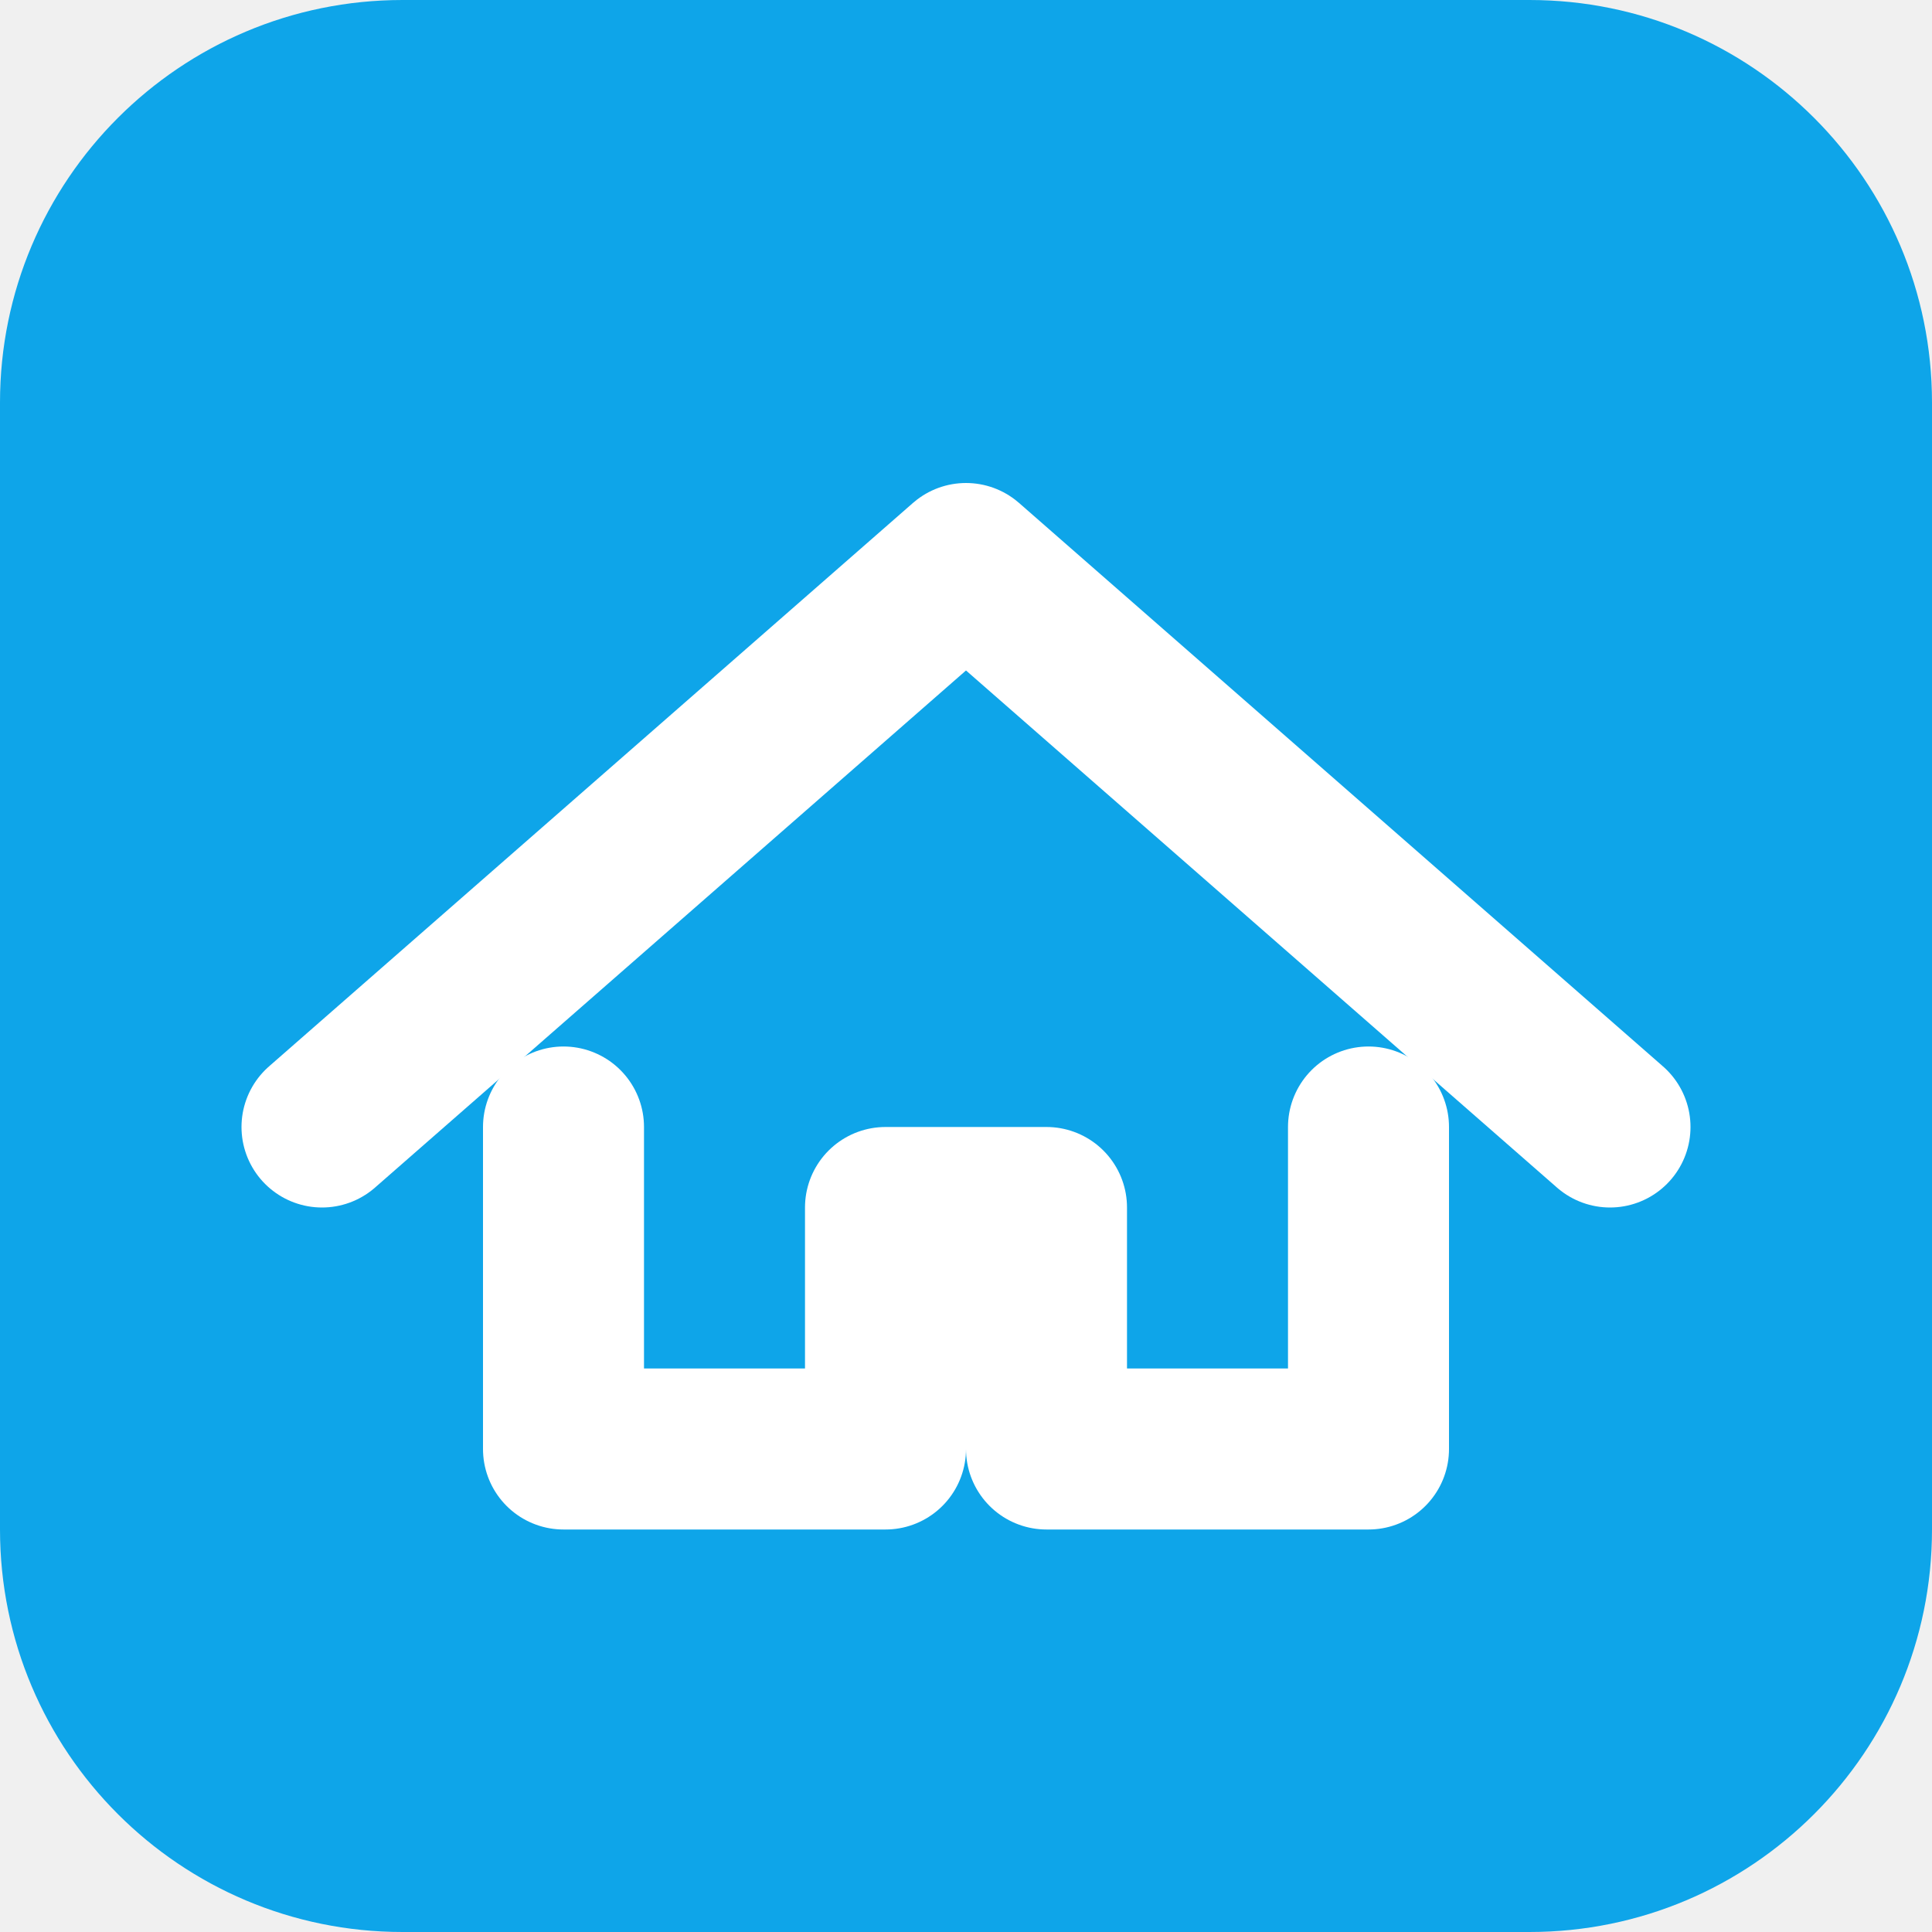
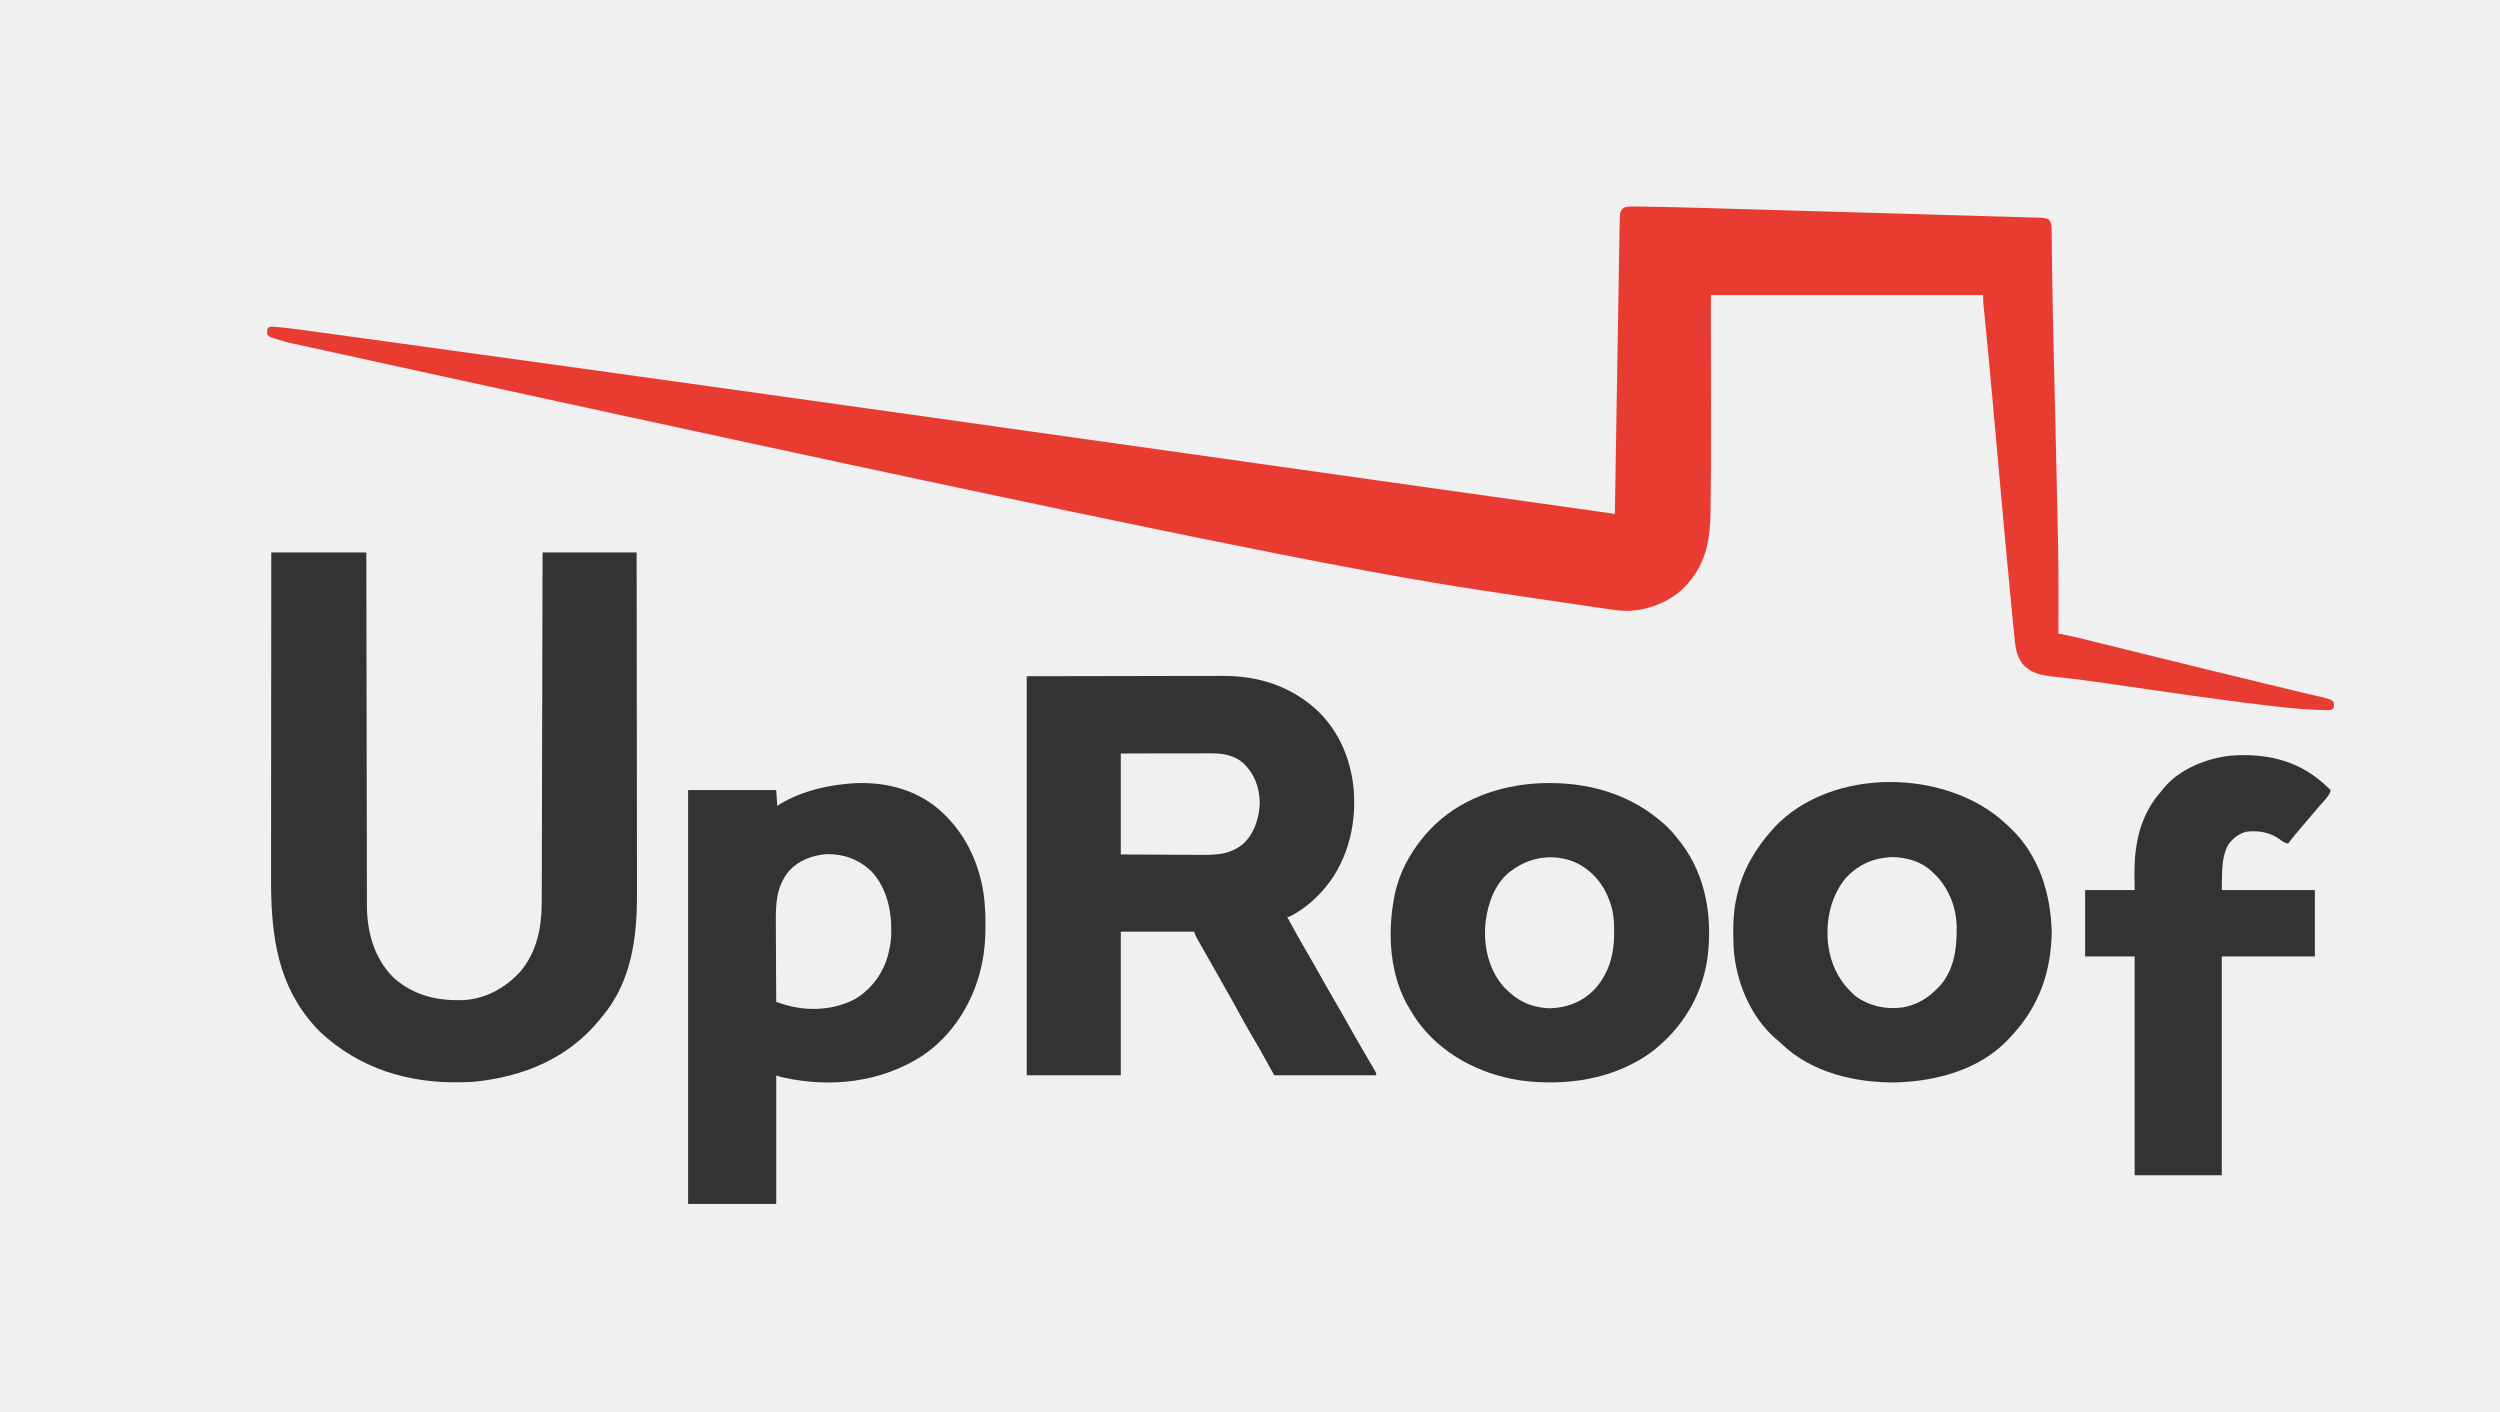
- <svg xmlns="http://www.w3.org/2000/svg" width="96" height="96" viewBox="0 0 96 96" fill="none">
-   <rect width="96" height="96" rx="20" fill="#0EA5E9" />
-   <path d="M16 56 L48 28 L80 56" stroke="white" stroke-width="8" stroke-linecap="round" stroke-linejoin="round" />
-   <path d="M28 56 V72 H44 V60 H52 V72 H68 V56" stroke="white" stroke-width="8" stroke-linecap="round" stroke-linejoin="round" />
+ <svg xmlns="http://www.w3.org/2000/svg" version="1.1" width="2525" height="1426">
+   <path d="M0 0 C1.095 0.004 1.095 0.004 2.212 0.009 C4.633 0.024 7.053 0.068 9.473 0.113 C11.19 0.131 12.908 0.148 14.625 0.163 C19.977 0.219 25.327 0.318 30.677 0.426 C31.901 0.449 31.901 0.449 33.149 0.473 C44.528 0.69 55.904 1.002 67.281 1.341 C71.927 1.478 76.574 1.608 81.22 1.74 C90.254 1.996 99.289 2.258 108.323 2.523 C118.867 2.831 129.411 3.134 139.955 3.437 C158.76 3.977 177.564 4.522 196.368 5.07 C214.588 5.602 232.808 6.128 251.029 6.65 C270.95 7.221 290.872 7.794 310.794 8.372 C312.916 8.434 315.038 8.495 317.159 8.557 C318.203 8.587 319.247 8.617 320.322 8.648 C327.666 8.861 335.01 9.072 342.354 9.283 C351.283 9.539 360.212 9.797 369.141 10.06 C373.693 10.194 378.245 10.326 382.797 10.455 C386.962 10.573 391.128 10.695 395.293 10.82 C396.8 10.864 398.306 10.908 399.812 10.949 C401.86 11.006 403.908 11.068 405.956 11.131 C407.094 11.164 408.231 11.197 409.402 11.231 C418.811 11.79 418.811 11.79 421.552 13.801 C423.734 16.951 423.811 19.814 423.843 23.518 C423.855 24.585 423.867 25.652 423.879 26.751 C423.888 27.935 423.897 29.119 423.906 30.339 C423.927 32.289 423.949 34.239 423.971 36.189 C423.994 38.333 424.016 40.477 424.037 42.62 C424.118 50.667 424.224 58.713 424.334 66.76 C424.352 68.079 424.352 68.079 424.37 69.425 C424.708 93.85 425.273 118.27 425.834 142.691 C425.888 145.055 425.942 147.419 425.996 149.782 C426.301 163.068 426.609 176.354 426.92 189.64 C427.377 209.202 427.828 228.765 428.279 248.327 C428.436 255.122 428.593 261.916 428.752 268.71 C429.257 290.303 429.743 311.897 430.177 333.491 C430.22 335.655 430.264 337.818 430.309 339.982 C430.697 358.936 430.804 377.883 430.746 396.84 C430.735 400.786 430.731 404.732 430.726 408.678 C430.716 416.26 430.699 423.843 430.677 431.426 C431.681 431.597 431.681 431.597 432.705 431.773 C439.359 432.943 445.902 434.367 452.457 435.997 C453.479 436.249 454.502 436.5 455.555 436.759 C458.932 437.59 462.306 438.426 465.681 439.262 C468.087 439.855 470.493 440.447 472.899 441.04 C478.018 442.301 483.136 443.563 488.253 444.828 C496.295 446.815 504.337 448.797 512.381 450.778 C513.732 451.11 515.083 451.443 516.434 451.776 C518.46 452.275 520.487 452.774 522.513 453.273 C526.569 454.272 530.624 455.271 534.679 456.27 C557.014 461.775 579.355 467.25 601.704 472.697 C604.172 473.299 606.641 473.902 609.11 474.505 C625.401 478.482 641.696 482.44 658.009 486.33 C660.258 486.867 662.508 487.405 664.757 487.943 C665.481 488.117 666.204 488.29 666.95 488.468 C668.384 488.812 669.818 489.155 671.252 489.498 C674.671 490.316 678.09 491.131 681.511 491.937 C685.179 492.802 688.844 493.677 692.509 494.554 C693.579 494.803 694.649 495.052 695.751 495.309 C705.264 497.604 705.264 497.604 708.677 500.426 C709.115 503.488 709.115 503.488 708.677 506.426 C706.677 508.426 706.677 508.426 703.67 508.674 C674.547 508.455 645.453 504.538 616.607 500.844 C615.249 500.67 613.89 500.497 612.531 500.324 C581.092 496.316 549.728 491.799 518.365 487.238 C507.62 485.676 496.874 484.119 486.127 482.57 C484.844 482.385 483.562 482.2 482.241 482.009 C463.976 479.376 445.699 476.968 427.348 475.018 C414.126 473.58 402.755 472.003 393.853 461.215 C387.675 452.449 387.086 443.417 386.071 432.973 C385.921 431.483 385.771 429.994 385.621 428.505 C385.21 424.411 384.808 420.317 384.408 416.222 C384.152 413.597 383.893 410.972 383.633 408.348 C379.014 361.659 374.854 314.927 370.67 268.198 C368.931 248.773 367.185 229.348 365.437 209.924 C365.14 206.624 364.844 203.325 364.547 200.026 C361.93 170.907 359.239 141.798 356.333 112.706 C356.219 111.549 356.104 110.392 355.986 109.2 C355.777 107.102 355.567 105.004 355.353 102.907 C355.263 101.997 355.172 101.087 355.079 100.15 C354.962 98.988 354.962 98.988 354.842 97.802 C354.649 95.016 354.677 92.218 354.677 89.426 C263.927 89.426 173.177 89.426 79.677 89.426 C79.717 145.213 79.717 145.213 79.768 201 C79.811 267.792 79.811 267.792 79.41 299.216 C79.378 301.799 79.35 304.383 79.328 306.966 C79.071 334.513 75.547 358.975 56.677 380.426 C56.011 381.187 55.345 381.949 54.658 382.734 C39.705 398.741 17.981 407.507 -3.688 408.433 C-12.609 408.576 -21.441 406.973 -30.237 405.656 C-32.398 405.344 -34.56 405.034 -36.722 404.725 C-42.573 403.884 -48.421 403.023 -54.269 402.156 C-59.244 401.422 -64.222 400.698 -69.199 399.975 C-84.952 397.684 -100.698 395.352 -116.443 393.004 C-120.233 392.439 -124.023 391.875 -127.813 391.311 C-249.104 373.248 -370.216 353.849 -1357.842 137.254 C-1359.09 136.889 -1359.09 136.889 -1360.363 136.517 C-1364.351 135.342 -1368.328 134.135 -1372.29 132.874 C-1373.017 132.644 -1373.743 132.414 -1374.492 132.178 C-1376.323 131.426 -1376.323 131.426 -1378.323 129.426 C-1378.573 126.426 -1378.573 126.426 -1378.323 123.426 C-1376.323 121.426 -1376.323 121.426 -1373.266 121.367 C-1362.836 122.129 -1352.52 123.328 -1342.164 124.769 C-1340.383 125.013 -1338.602 125.256 -1336.821 125.498 C-1331.966 126.161 -1327.112 126.83 -1322.258 127.501 C-1317.003 128.227 -1311.746 128.946 -1306.489 129.665 C-1296.162 131.081 -1285.835 132.502 -1275.509 133.927 C-1266.997 135.1 -1258.484 136.272 -1249.971 137.441 C-1134.733 153.277 -1019.522 169.312 -904.323 185.426 C-903.132 185.592 -901.941 185.759 -900.714 185.93 C-786.393 201.922 -672.085 218.008 -425.666 252.812 C-421.264 253.434 -416.863 254.056 -412.461 254.678 C-400.32 256.394 -388.179 258.11 -376.039 259.825 C-375.279 259.933 -374.52 260.04 -373.738 260.151 C-370.664 260.585 -367.589 261.02 -364.515 261.454 C-353.721 262.98 -342.927 264.505 -332.133 266.03 C-325.995 266.898 -319.858 267.765 -313.72 268.633 C-311.429 268.956 -309.138 269.28 -306.847 269.604 C-290.679 271.889 -274.512 274.174 -258.344 276.46 C-241.974 278.774 -225.603 281.089 -209.233 283.402 C-208.577 283.495 -207.92 283.588 -207.244 283.683 C-143.942 292.63 -80.633 301.532 -17.323 310.426 C-17.307 309.488 -17.307 309.488 -17.292 308.532 C-16.687 271.48 -16.078 234.428 -15.463 197.377 C-15.389 192.927 -15.315 188.478 -15.241 184.028 C-15.227 183.142 -15.212 182.256 -15.197 181.343 C-14.959 167.004 -14.724 152.664 -14.491 138.324 C-14.251 123.607 -14.008 108.891 -13.762 94.175 C-13.61 85.096 -13.461 76.017 -13.315 66.937 C-13.215 60.71 -13.111 54.482 -13.005 48.255 C-12.944 44.663 -12.885 41.071 -12.829 37.479 C-12.768 33.58 -12.701 29.682 -12.633 25.783 C-12.616 24.654 -12.6 23.524 -12.583 22.361 C-12.528 19.38 -12.441 16.404 -12.323 13.426 C-12.289 12.56 -12.256 11.695 -12.221 10.804 C-12.166 10.012 -12.11 9.219 -12.053 8.403 C-12.01 7.726 -11.966 7.048 -11.921 6.35 C-10.04 0.302 -5.599 -0.143 0 0 Z " fill="#E83C33" transform="translate(1648.323,208.5744)" />
+   <path d="M0 0 C31.68 0 63.36 0 96 0 C96.015 11.119 96.029 22.239 96.044 33.695 C96.093 69.31 96.156 104.925 96.229 140.539 C96.24 146.075 96.251 151.611 96.262 157.147 C96.265 158.249 96.267 159.351 96.269 160.487 C96.304 178.31 96.329 196.133 96.35 213.956 C96.372 232.257 96.405 250.558 96.449 268.858 C96.475 280.142 96.493 291.427 96.499 302.711 C96.505 310.458 96.521 318.206 96.546 325.953 C96.56 330.417 96.569 334.881 96.565 339.345 C96.562 343.443 96.572 347.541 96.593 351.64 C96.598 353.111 96.599 354.582 96.593 356.054 C96.505 382.761 103.824 409.606 123 429 C143.754 447.786 168.524 453.323 196 452 C218.12 450.089 236.665 439.326 251.625 423.25 C268.403 403.196 273.142 378.583 273.158 353.067 C273.163 351.542 273.168 350.018 273.173 348.493 C273.187 344.315 273.194 340.137 273.201 335.96 C273.209 331.45 273.222 326.94 273.235 322.43 C273.257 314.621 273.275 306.811 273.291 299.002 C273.314 287.711 273.342 276.42 273.371 265.129 C273.419 246.809 273.462 228.49 273.503 210.17 C273.542 192.376 273.583 174.581 273.628 156.787 C273.632 155.141 273.632 155.141 273.636 153.463 C273.65 147.959 273.663 142.455 273.677 136.951 C273.791 91.3 273.897 45.65 274 0 C305.35 0 336.7 0 369 0 C369.066 47.67 369.122 95.34 369.153 143.01 C369.157 148.646 369.161 154.282 369.165 159.918 C369.166 161.04 369.166 162.162 369.167 163.318 C369.18 181.452 369.204 199.586 369.231 217.72 C369.26 236.347 369.276 254.973 369.282 273.599 C369.286 285.079 369.299 296.56 369.324 308.041 C369.34 315.928 369.344 323.815 369.341 331.702 C369.339 336.244 369.341 340.785 369.358 345.326 C369.507 389.256 363.547 434.148 334 469 C333.077 470.133 332.155 471.268 331.234 472.402 C299.469 511.023 254.728 529.445 205.73 534.461 C202.148 534.748 198.593 534.912 195 535 C194.283 535.02 193.566 535.041 192.828 535.062 C138.673 536.434 89.281 521.426 49.383 484.32 C46.018 481.044 42.946 477.655 40 474 C39.23 473.056 38.461 472.113 37.668 471.141 C4.025 429.141 -0.362 379.438 -0.232 327.462 C-0.223 323.051 -0.226 318.64 -0.228 314.228 C-0.229 306.617 -0.223 299.006 -0.211 291.395 C-0.195 280.392 -0.19 269.388 -0.187 258.384 C-0.183 240.524 -0.17 222.663 -0.151 204.803 C-0.132 187.471 -0.118 170.139 -0.11 152.808 C-0.109 151.736 -0.109 150.665 -0.108 149.561 C-0.106 144.185 -0.103 138.808 -0.101 133.432 C-0.08 88.955 -0.043 44.477 0 0 Z " fill="#333334" transform="translate(274,558)" />
+   <path d="M0 0 C52.872 -0.093 52.872 -0.093 106.812 -0.188 C117.916 -0.215 129.02 -0.242 140.46 -0.27 C154.085 -0.284 154.085 -0.284 160.477 -0.286 C164.912 -0.289 169.348 -0.3 173.784 -0.317 C179.463 -0.337 185.142 -0.343 190.821 -0.339 C192.892 -0.34 194.964 -0.346 197.035 -0.358 C234.4 -0.559 267.603 10.05 295 36 C312.393 53.419 323.12 75.065 328 99 C328.227 100.109 328.454 101.217 328.688 102.359 C334.684 138.508 327.826 177.281 306.391 207.25 C295.157 222.228 281.848 234.59 265 243 C264.34 243 263.68 243 263 243 C269.659 255.409 276.506 267.683 283.645 279.822 C287.856 286.998 291.955 294.229 296 301.5 C300.576 309.722 305.236 317.886 310 326 C314.764 334.114 319.424 342.278 324 350.5 C328.703 358.949 333.49 367.342 338.375 375.688 C339.249 377.181 339.249 377.181 340.141 378.706 C341.251 380.602 342.362 382.497 343.473 384.393 C345.615 388.049 347.753 391.707 349.875 395.375 C350.491 396.435 351.107 397.494 351.742 398.586 C353 401 353 401 353 403 C319.01 403 285.02 403 250 403 C245.05 394.09 240.1 385.18 235 376 C229.678 366.882 229.678 366.882 224.34 357.773 C220.555 351.279 216.967 344.683 213.393 338.07 C209.578 331.021 205.635 324.053 201.64 317.105 C197.11 309.218 192.669 301.284 188.238 293.342 C183.801 285.401 179.3 277.499 174.73 269.635 C174.036 268.431 174.036 268.431 173.328 267.203 C172.925 266.509 172.522 265.814 172.106 265.099 C170.902 262.814 169.959 260.398 169 258 C144.58 258 120.16 258 95 258 C95 305.85 95 353.7 95 403 C63.65 403 32.3 403 0 403 C0 270.01 0 137.02 0 0 Z M95 78 C95 111.66 95 145.32 95 180 C119.595 180.124 119.595 180.124 144.688 180.25 C149.842 180.286 154.997 180.323 160.307 180.36 C164.976 180.374 164.976 180.374 169.645 180.382 C171.705 180.388 173.765 180.402 175.826 180.422 C192.861 180.583 206.71 179.969 220 168 C230.541 157.1 234.864 142.443 235.375 127.5 C234.814 111.137 229.905 98.245 218 87 C208.679 79.55 197.747 77.842 186.161 77.886 C185.159 77.886 184.157 77.886 183.125 77.886 C179.89 77.887 176.654 77.894 173.418 77.902 C171.418 77.904 169.417 77.905 167.417 77.905 C160.007 77.911 152.597 77.925 145.188 77.938 C120.345 77.968 120.345 77.968 95 78 Z " fill="#333334" transform="translate(1037,683)" />
+   <path d="M0 0 C21.471 19.43 34.823 43.911 41.25 72.062 C41.401 72.721 41.552 73.38 41.708 74.058 C44.527 87.35 45.38 100.638 45.312 114.188 C45.31 115.33 45.31 115.33 45.307 116.495 C45.257 128.873 44.552 140.856 42 153 C41.834 153.824 41.667 154.648 41.496 155.498 C33.89 192.209 12.344 227.083 -19.297 247.883 C-60.713 274.224 -110.672 279.769 -158.238 269.409 C-163.657 268.171 -163.657 268.171 -166 267 C-166 309.9 -166 352.8 -166 397 C-195.37 397 -224.74 397 -255 397 C-255 259.06 -255 121.12 -255 -21 C-225.63 -21 -196.26 -21 -166 -21 C-165.505 -13.08 -165.505 -13.08 -165 -5 C-163.762 -5.825 -162.525 -6.65 -161.25 -7.5 C-142.466 -18.655 -119.612 -24.669 -98 -27 C-97.038 -27.11 -96.077 -27.219 -95.086 -27.332 C-60.678 -30.736 -26.306 -23.443 0 0 Z M-152.934 60.469 C-166.199 76.718 -166.584 94.014 -166.391 113.996 C-166.383 116.284 -166.377 118.572 -166.373 120.86 C-166.358 126.832 -166.319 132.804 -166.275 138.777 C-166.233 144.891 -166.215 151.005 -166.195 157.119 C-166.153 169.08 -166.085 181.04 -166 193 C-163.958 193.645 -161.914 194.285 -159.87 194.923 C-158.163 195.459 -158.163 195.459 -156.422 196.005 C-133.453 202.683 -107.39 201.209 -86.281 189.965 C-69.91 180.161 -58.154 164.192 -53.149 145.779 C-51.598 139.588 -50.247 133.389 -50 127 C-49.923 125.302 -49.923 125.302 -49.844 123.57 C-49.308 101.035 -54.141 77.865 -70.004 60.871 C-82.799 48.877 -97.81 43.384 -115.215 43.688 C-129.641 44.878 -142.909 49.709 -152.934 60.469 Z " fill="#333334" transform="translate(950,819)" />
+   <path d="M0 0 C0.834 0.699 1.668 1.397 2.527 2.117 C8.782 7.533 13.97 13.443 19 20 C19.668 20.852 20.335 21.704 21.023 22.582 C46.373 55.997 52.802 98.228 47.481 139.09 C41.898 177.105 21.916 209.748 -8.5 233.188 C-46.824 261.519 -96.698 268.516 -143 262 C-183.236 255.464 -221.468 235.474 -245.7 201.865 C-247.908 198.64 -249.978 195.344 -252 192 C-252.546 191.125 -252.546 191.125 -253.103 190.231 C-273.318 157.406 -275.889 115.068 -269 78 C-268.866 77.277 -268.732 76.553 -268.594 75.808 C-264.274 53.695 -253.407 33.153 -239 16 C-238.546 15.46 -238.093 14.92 -237.625 14.363 C-210.284 -17.689 -170.737 -33.87 -129.395 -37.434 C-82.558 -41.031 -36.399 -30.732 0 0 Z M-150 50 C-150.893 50.642 -150.893 50.642 -151.805 51.297 C-167.085 63.268 -173.729 82.216 -176.395 100.742 C-176.677 103.164 -176.87 105.565 -177 108 C-177.041 108.75 -177.083 109.5 -177.125 110.273 C-177.68 131.17 -171.902 152.696 -157.625 168.375 C-144.857 181.824 -130.264 188.85 -111.5 189.375 C-94.042 188.826 -78.495 182.775 -66.388 170.129 C-51.763 153.964 -46.587 134.572 -46.688 113.188 C-46.692 111.949 -46.697 110.71 -46.702 109.433 C-46.812 100.898 -47.313 93.157 -50 85 C-50.352 83.902 -50.704 82.803 -51.066 81.672 C-57.254 64.11 -68.51 50.51 -85.25 42.25 C-107.34 32.823 -130.833 35.996 -150 50 Z " fill="#333334" transform="translate(1677,829)" />
+   <path d="M0 0 C0.822 0.779 1.645 1.557 2.492 2.359 C3.376 3.179 4.261 3.999 5.172 4.844 C34.091 32.534 45.888 71.089 46.742 110.359 C46.693 112.361 46.604 114.361 46.492 116.359 C46.451 117.116 46.41 117.872 46.368 118.652 C44.1 156.908 30.924 188.589 4.492 216.359 C3.603 217.328 3.603 217.328 2.695 218.316 C-25.856 248.493 -69.059 260.224 -109.297 261.551 C-150.513 262.354 -195.581 252.019 -226.133 222.648 C-226.917 221.893 -227.7 221.138 -228.508 220.359 C-229.835 219.248 -231.168 218.143 -232.508 217.047 C-257.787 194.863 -272.224 159.409 -274.508 126.359 C-275.285 108.964 -275.389 91.414 -271.508 74.359 C-271.32 73.525 -271.132 72.69 -270.938 71.83 C-264.975 46.46 -252.71 25.683 -235.508 6.359 C-234.888 5.654 -234.268 4.949 -233.629 4.223 C-176.06 -57.21 -60.062 -55.648 0 0 Z M-161.133 54.984 C-176.294 73.328 -181.475 97.206 -179.301 120.581 C-176.856 142.044 -168.036 160.097 -151.508 174.359 C-137.491 184.59 -121.164 188.062 -104.062 185.93 C-90.28 183.432 -79.23 177.362 -69.508 167.359 C-68.885 166.757 -68.263 166.155 -67.621 165.535 C-51.636 148.975 -48.971 125.978 -49.238 104.07 C-49.79 84.73 -56.653 67.072 -69.883 52.797 C-70.749 51.992 -71.615 51.188 -72.508 50.359 C-73.047 49.815 -73.585 49.271 -74.141 48.711 C-84.785 38.512 -99.465 34.41 -113.945 33.984 C-132.792 34.535 -148.183 41.304 -161.133 54.984 Z " fill="#333334" transform="translate(2025.508,831.6406)" />
+   <path d="M0 0 C2.639 2.367 5.237 4.775 7.816 7.207 C6.943 11.679 4.404 14.326 1.441 17.645 C0.339 18.903 -0.762 20.162 -1.863 21.422 C-2.421 22.056 -2.979 22.69 -3.554 23.343 C-5.966 26.101 -8.326 28.903 -10.684 31.707 C-13.537 35.091 -16.401 38.465 -19.293 41.816 C-24.763 48.155 -30.151 54.509 -35.184 61.207 C-38.771 60.595 -40.836 59.111 -43.684 56.895 C-54.071 49.535 -64.776 47.939 -77.184 49.207 C-84.778 51.038 -91.426 56.043 -95.723 62.531 C-103.305 76.653 -101.621 92.451 -102.184 108.207 C-71.164 108.207 -40.144 108.207 -8.184 108.207 C-8.184 130.317 -8.184 152.427 -8.184 175.207 C-39.204 175.207 -70.224 175.207 -102.184 175.207 C-102.184 248.137 -102.184 321.067 -102.184 396.207 C-131.224 396.207 -160.264 396.207 -190.184 396.207 C-190.184 323.277 -190.184 250.347 -190.184 175.207 C-206.684 175.207 -223.184 175.207 -240.184 175.207 C-240.184 153.097 -240.184 130.987 -240.184 108.207 C-223.684 108.207 -207.184 108.207 -190.184 108.207 C-190.245 102.824 -190.307 97.441 -190.371 91.895 C-190.47 60.706 -184.469 32.138 -163.184 8.207 C-162.508 7.351 -161.833 6.495 -161.137 5.613 C-145.454 -13.708 -118.354 -24.604 -94.254 -27.512 C-59.366 -30.33 -26.71 -23.624 0 0 Z " fill="#333334" transform="translate(2346.184,790.793)" />
</svg>
